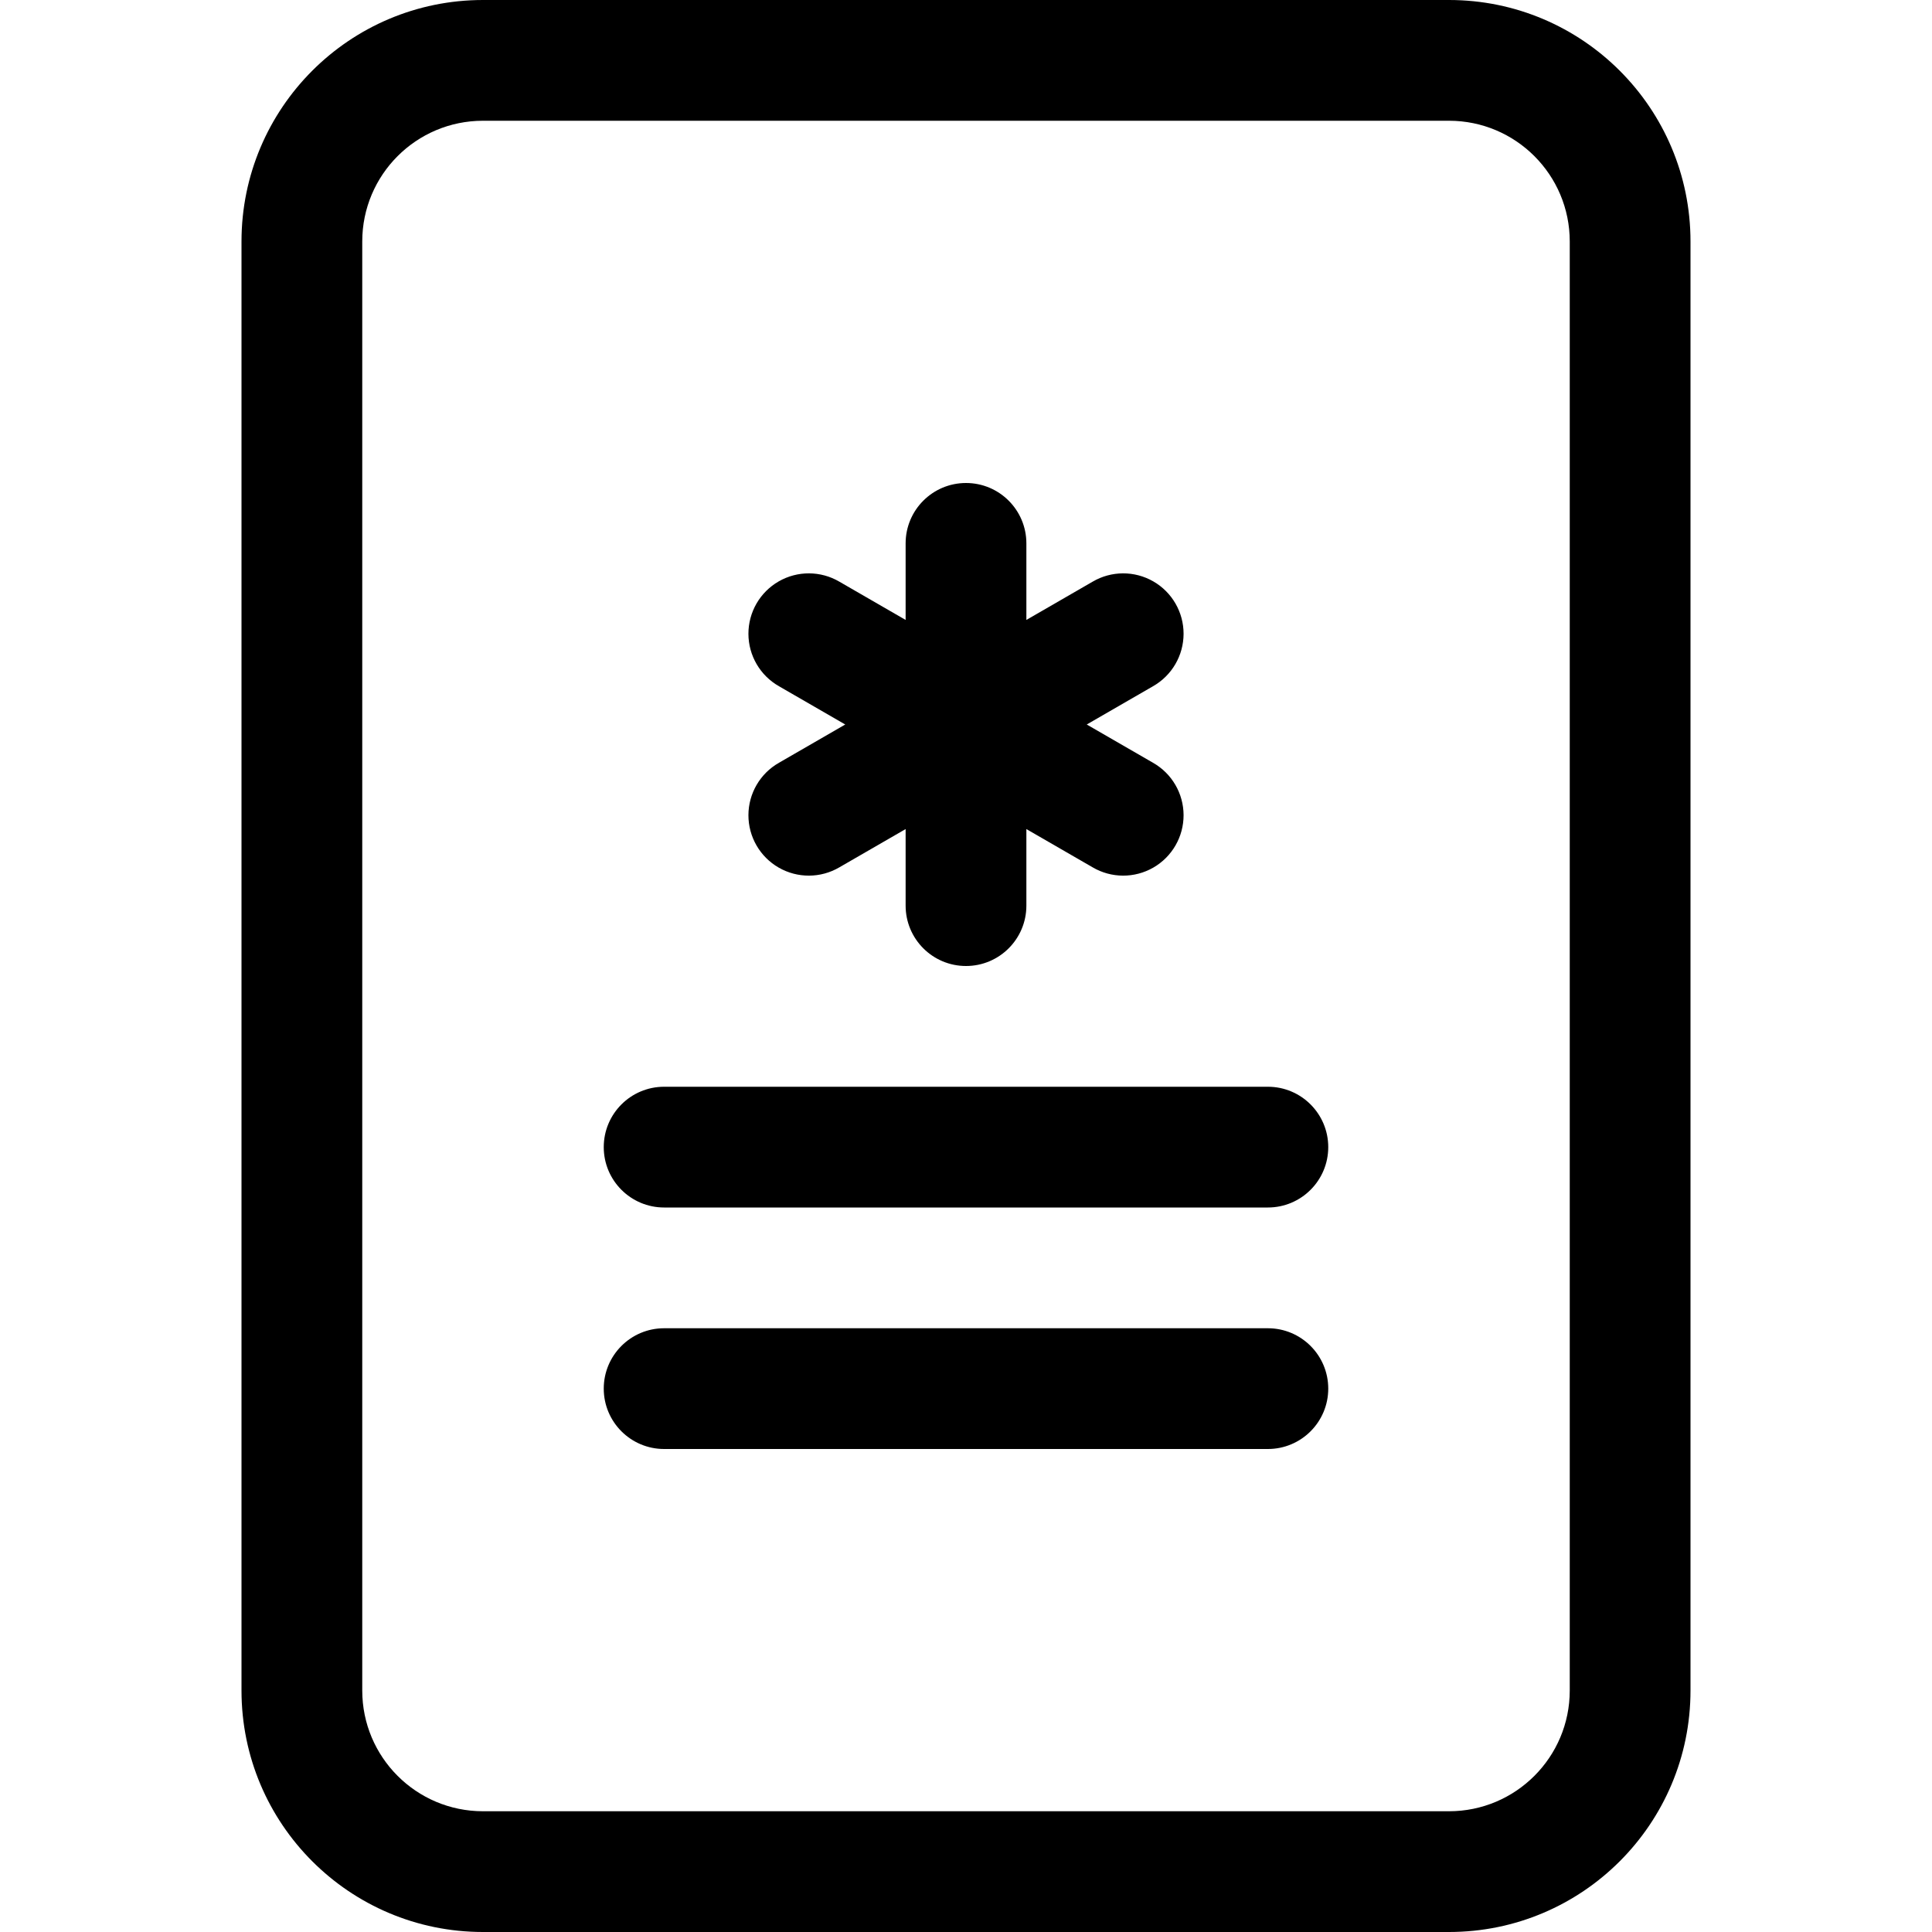
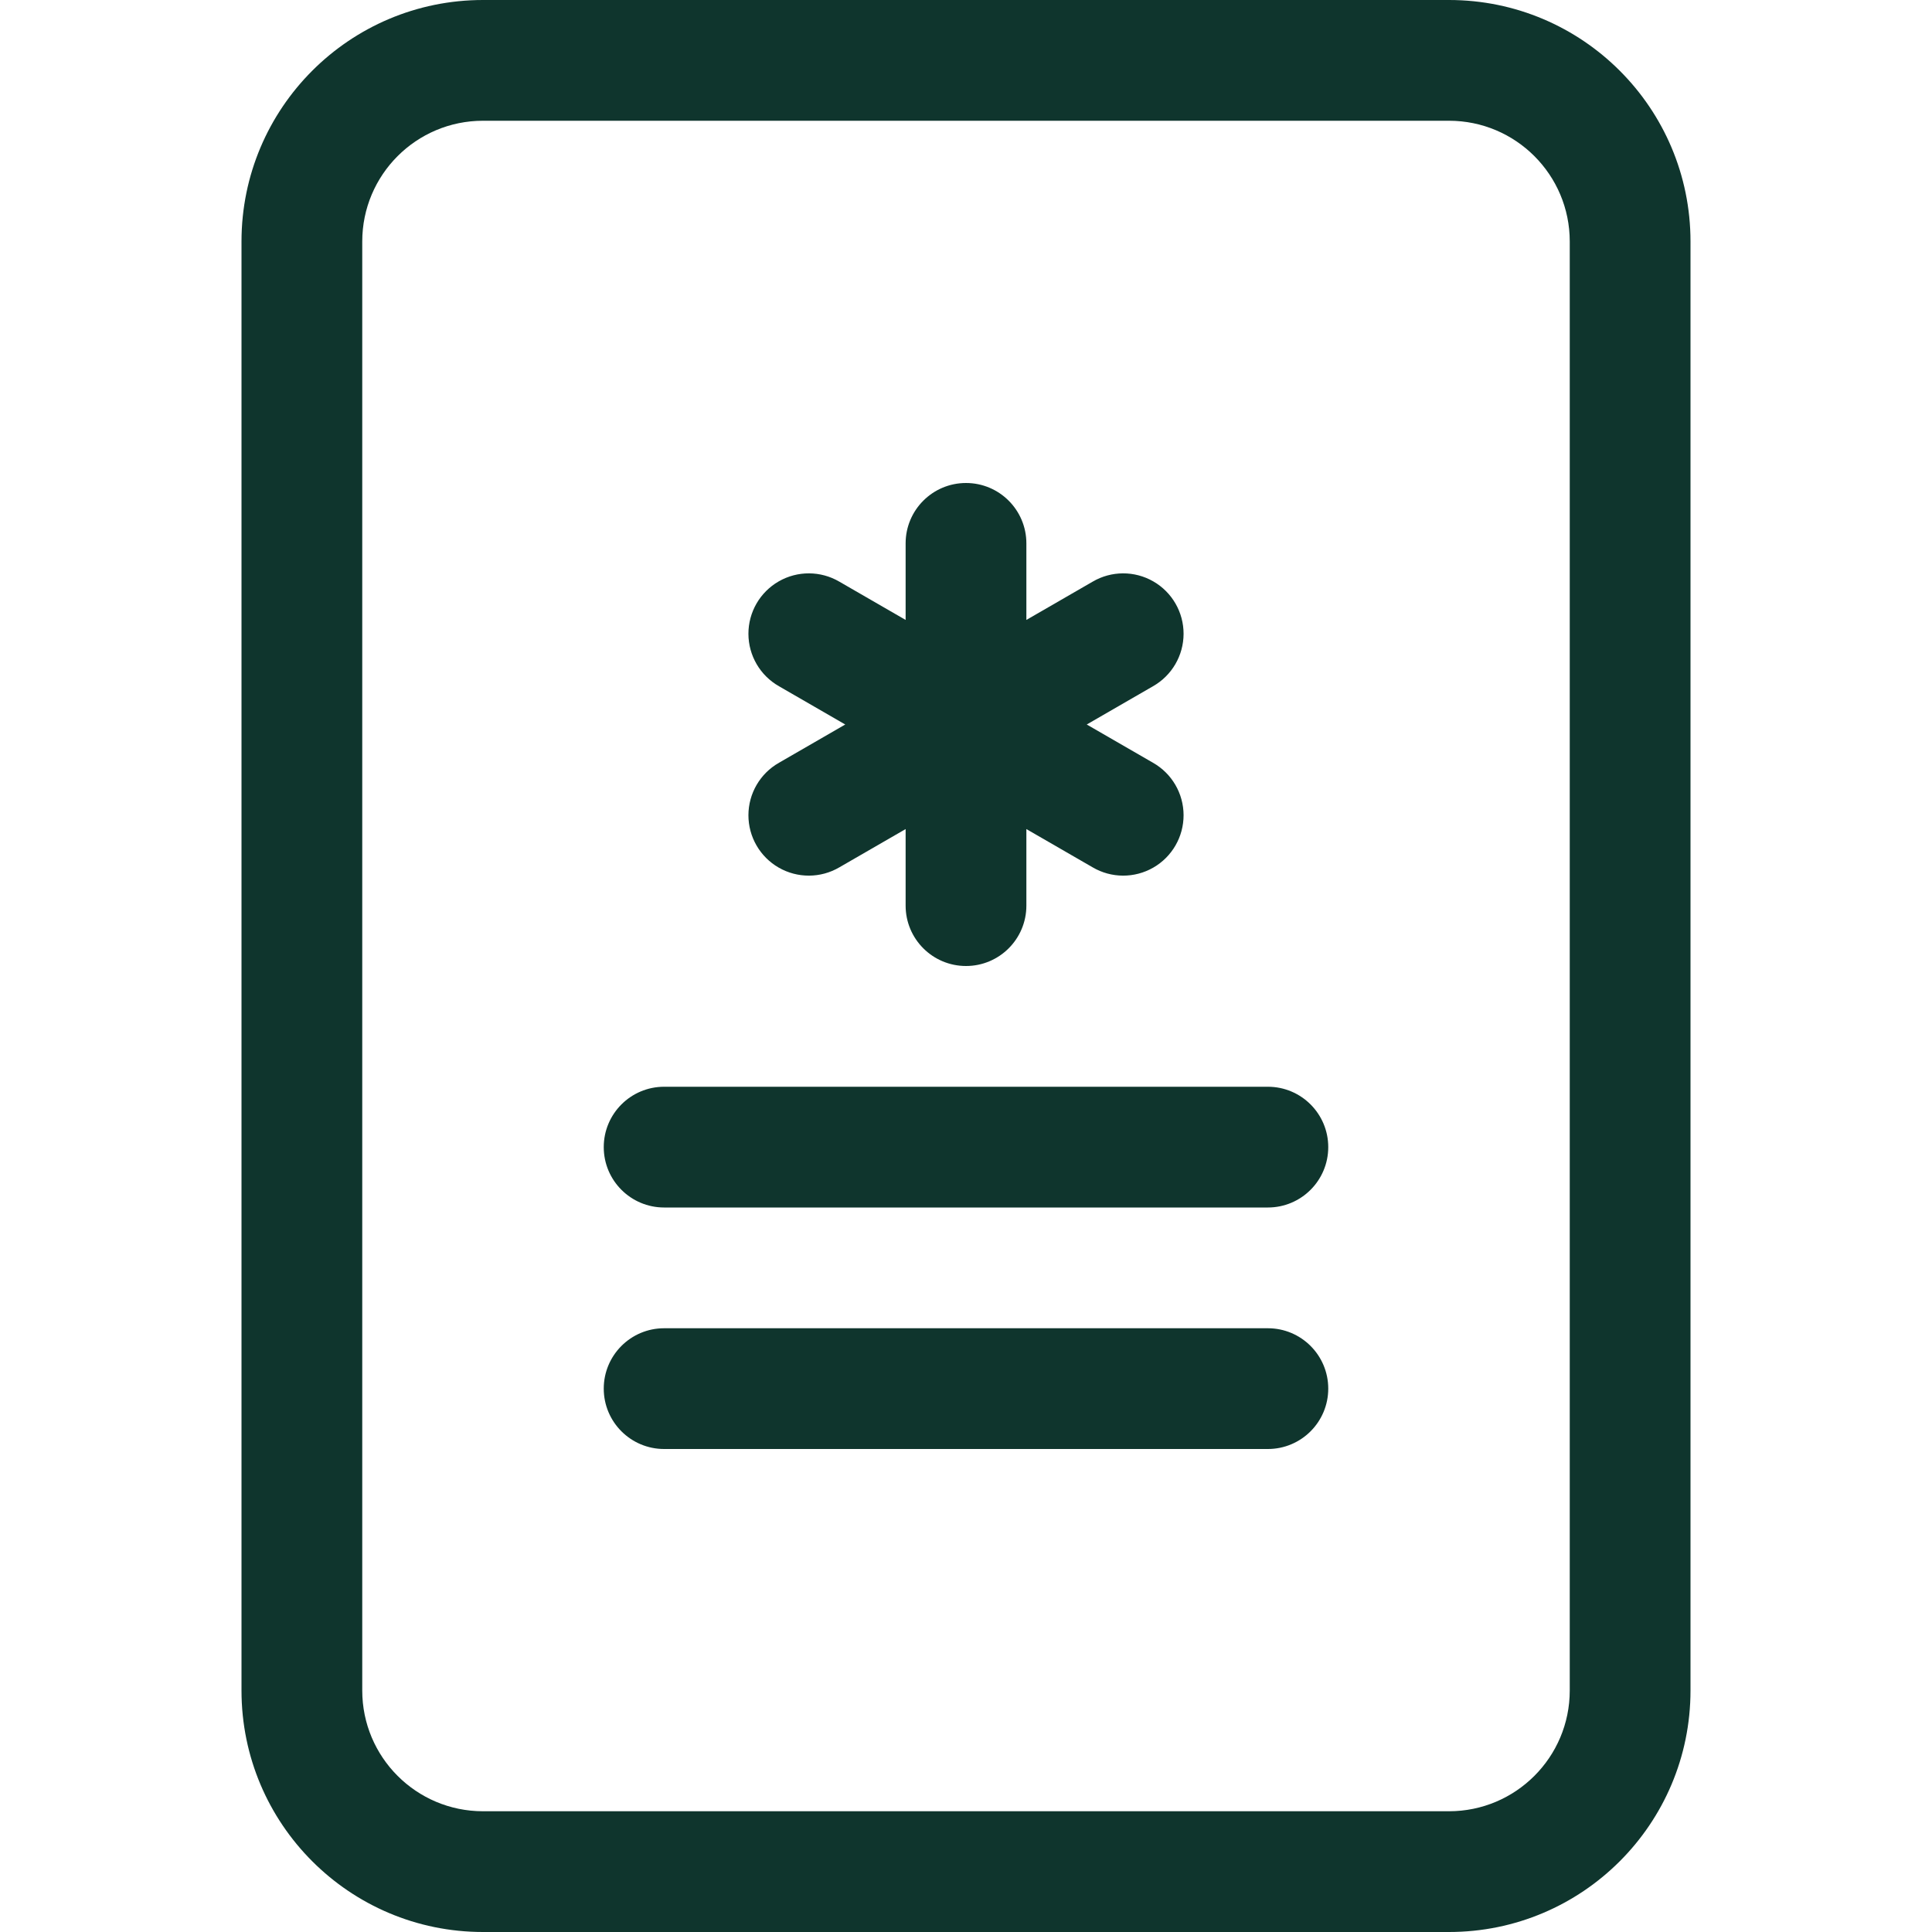
- <svg xmlns="http://www.w3.org/2000/svg" width="30" height="30" fill="currentColor" class="bi bi-file-medical" viewBox="0 0 16 16">
+ <svg xmlns="http://www.w3.org/2000/svg" width="30" height="30" fill="#0F352D" class="bi bi-file-medical" viewBox="0 0 16 16">
  <path d="M8.5 4.5a.5.5 0 0 0-1 0v.634l-.549-.317a.5.5 0 1 0-.5.866L7 6l-.549.317a.5.5 0 1 0 .5.866l.549-.317V7.5a.5.5 0 1 0 1 0v-.634l.549.317a.5.5 0 1 0 .5-.866L9 6l.549-.317a.5.5 0 1 0-.5-.866l-.549.317zM5.5 9a.5.5 0 0 0 0 1h5a.5.5 0 0 0 0-1zm0 2a.5.5 0 0 0 0 1h5a.5.5 0 0 0 0-1z" />
  <path d="M2 2a2 2 0 0 1 2-2h8a2 2 0 0 1 2 2v12a2 2 0 0 1-2 2H4a2 2 0 0 1-2-2zm10-1H4a1 1 0 0 0-1 1v12a1 1 0 0 0 1 1h8a1 1 0 0 0 1-1V2a1 1 0 0 0-1-1" />
</svg>
